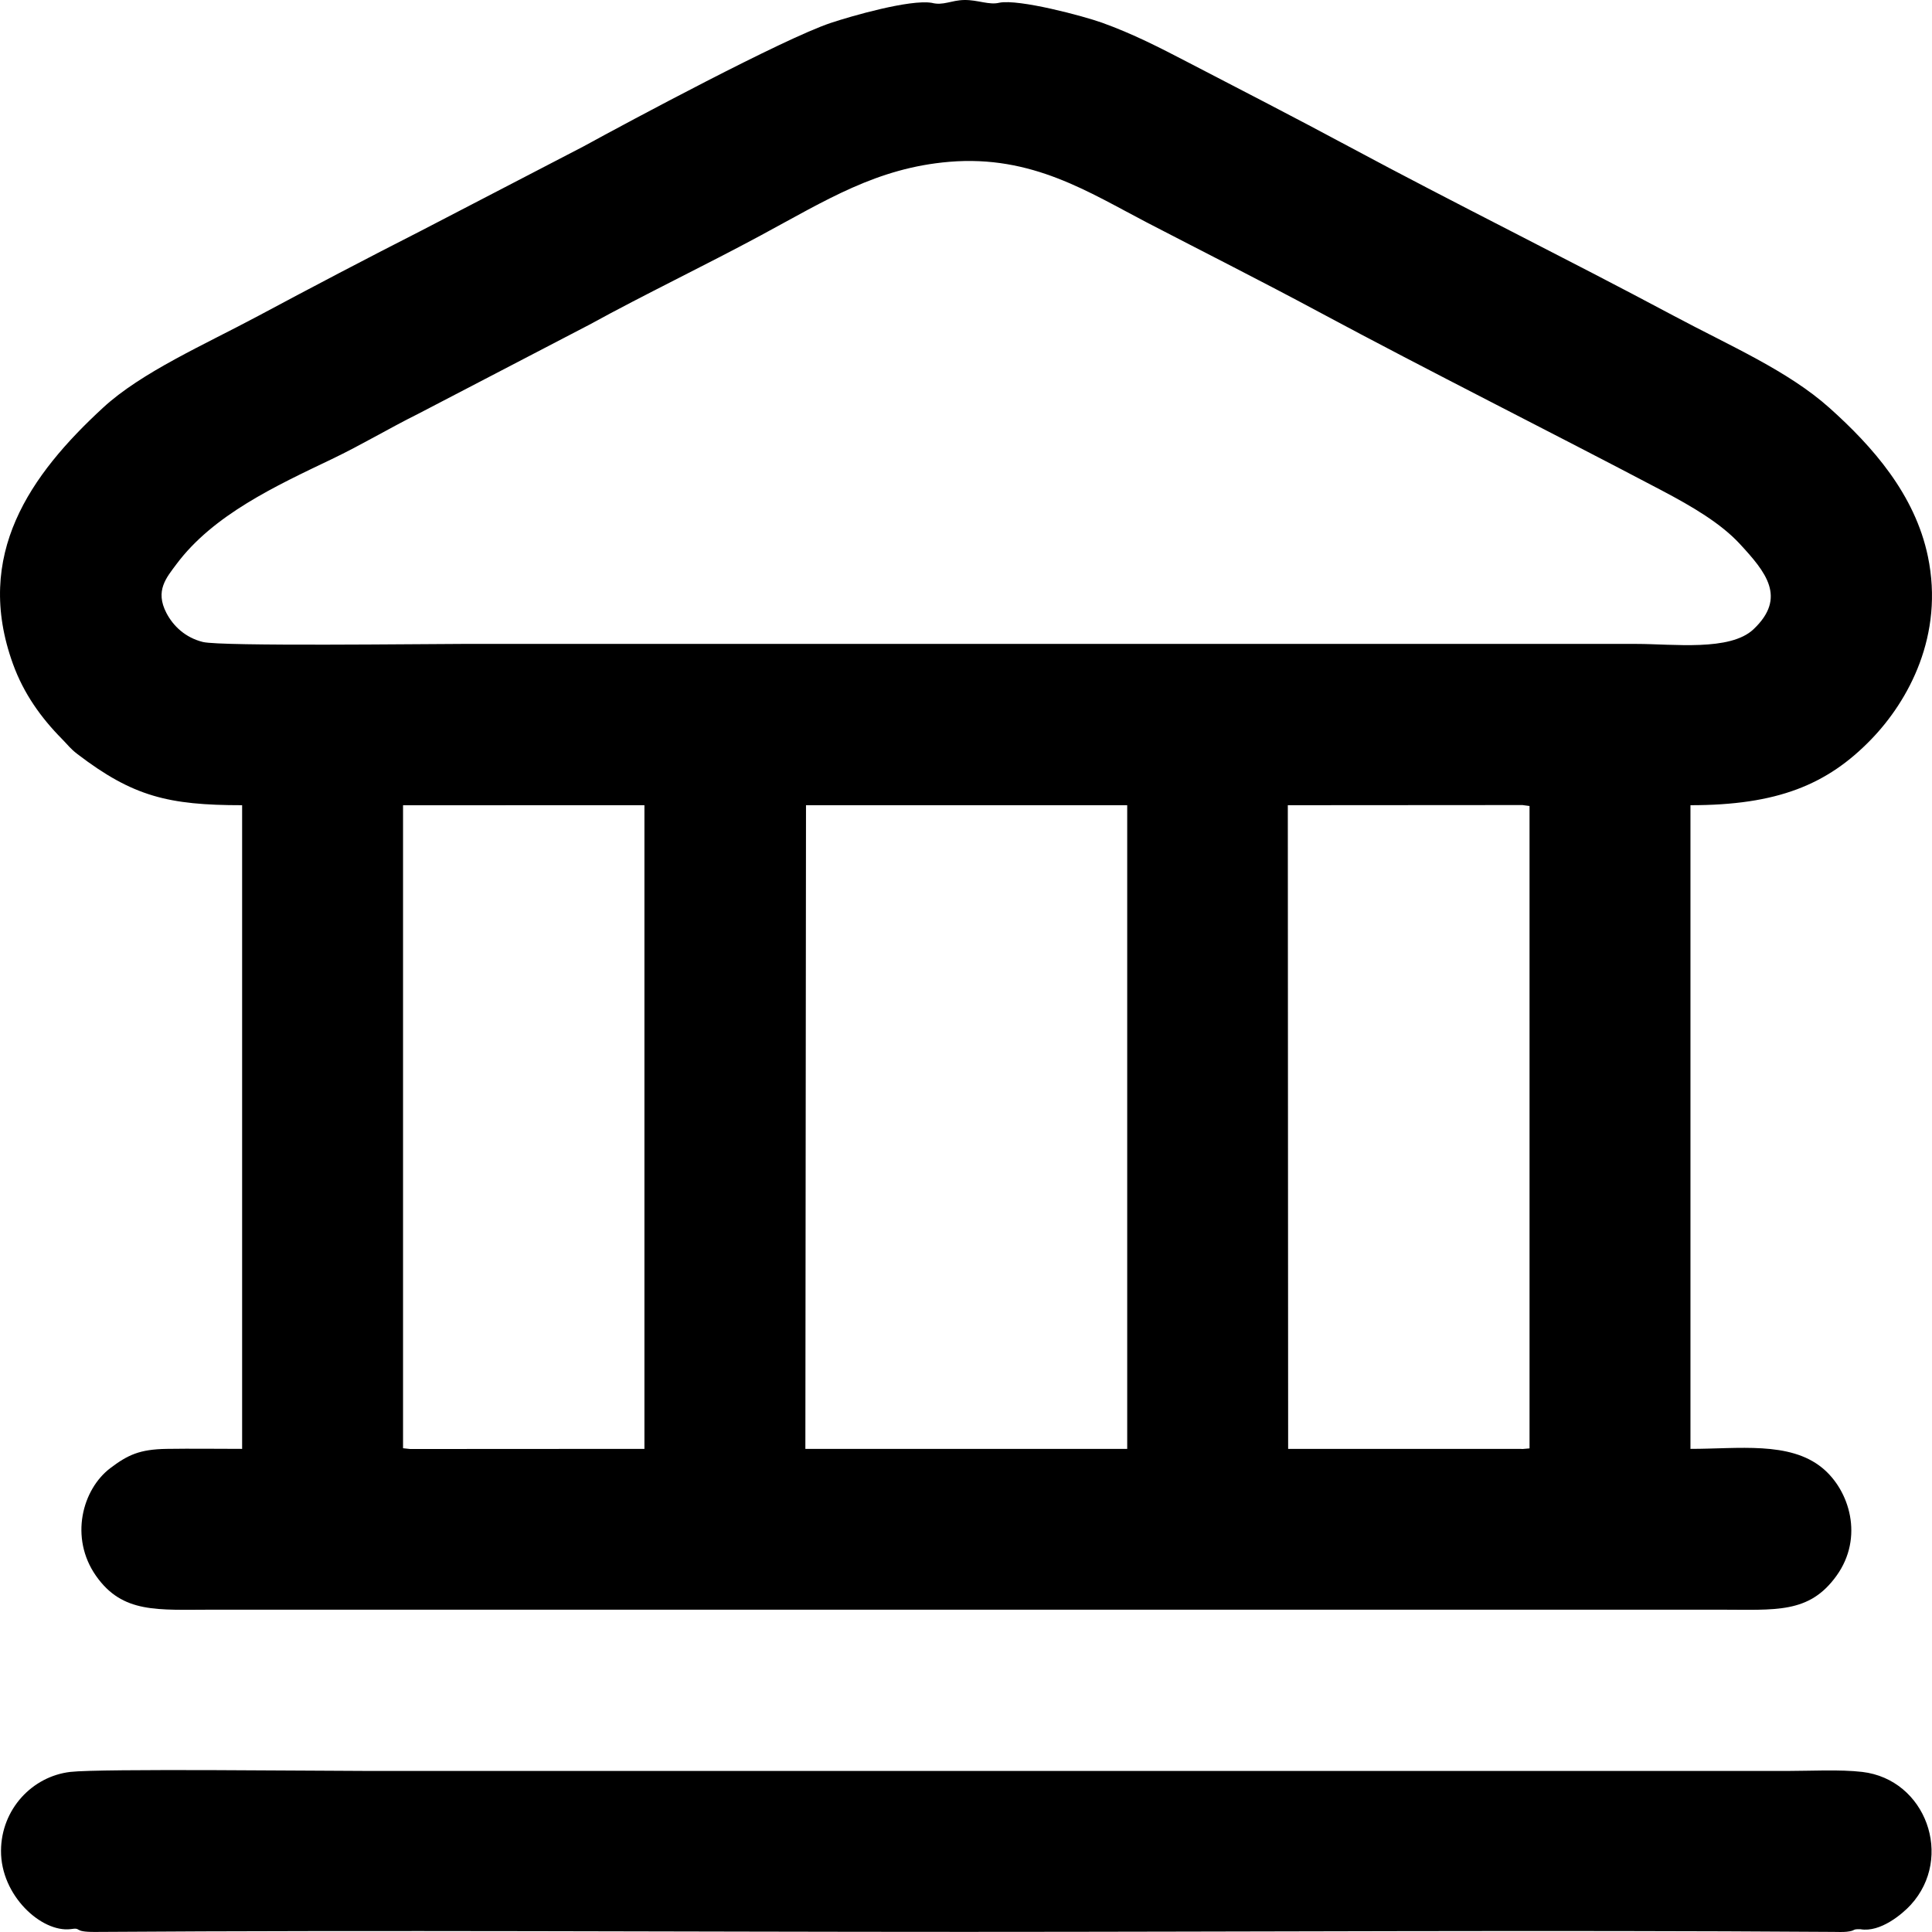
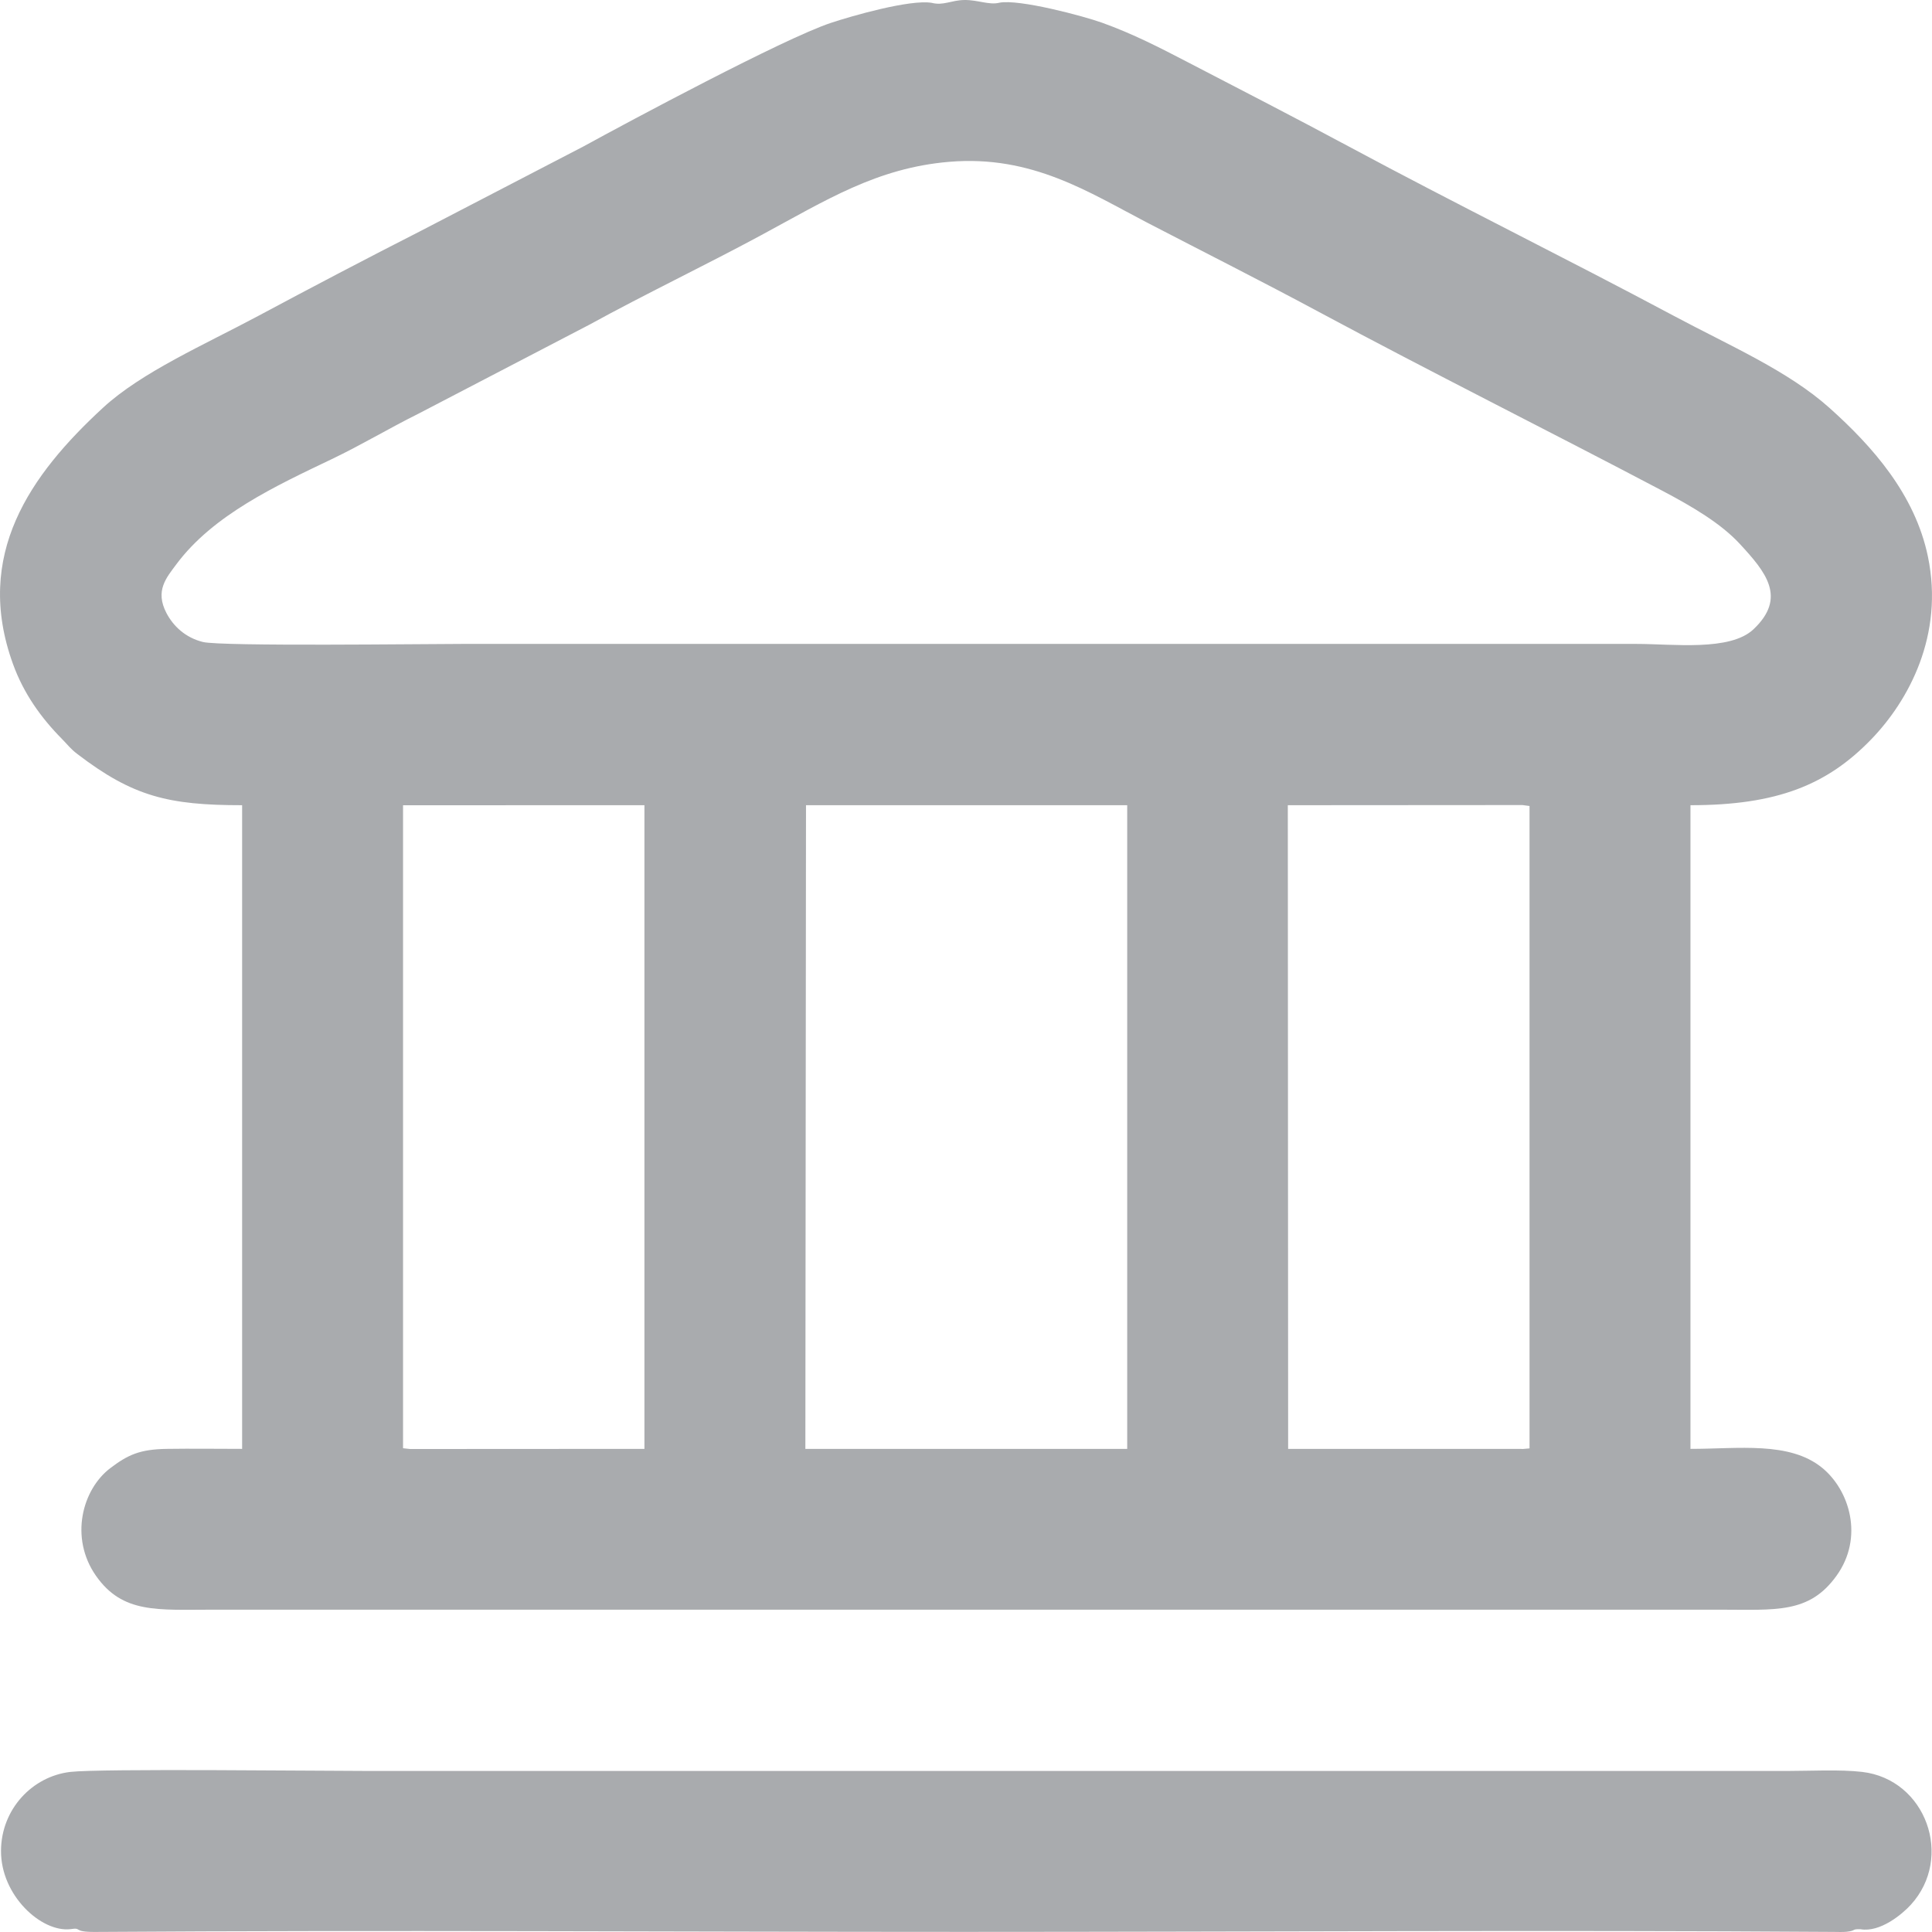
<svg xmlns="http://www.w3.org/2000/svg" xml:space="preserve" width="23.452mm" height="23.452mm" fill-rule="evenodd" clip-rule="evenodd" viewBox="0 0 707296 707299">
  <g id="Camada_x0020_1">
    <g id="_2018548039920">
-       <path fill="#000" d="M25850 706249c4430,-700 500,1086 9041,1028 105263,-726 212841,-21 318155,-21 105284,0 212920,-720 318146,6 1450,9 3519,100 4907,-57 3519,-395 1692,-1040 5042,-917 7242,1246 15327,-5591 18379,-8933 15855,-17354 5559,-45927 -17772,-48662 -8131,-953 -19100,-350 -27530,-350 -172973,0 -345947,0 -518920,0 -18141,0 -98606,-926 -109539,347 -13979,1631 -25301,13680 -25391,28835 -103,16485 14859,30006 25482,28724z" />
-       <path fill="#000" d="M341088 1034c-7995,-1308 -29409,4844 -36991,7374 -17332,5791 -73960,36134 -90520,45215l-59592 30944c-19993,10176 -39663,20505 -59399,31064 -19776,10580 -42730,20605 -56875,33640 -26633,24544 -47443,53865 -32955,93832 3948,10897 10324,19724 17876,27373 2397,2434 3085,3583 5715,5594 20309,15508 33205,18714 60292,18714l0 235645c-9163,0 -18440,-142 -27590,0 -9983,154 -14278,2241 -20572,6973 -10417,7832 -15071,25590 -5347,39484 9753,13940 22547,12411 42904,12411l551441 0c20684,0 32829,1559 42881,-12438 10040,-13982 4825,-31248 -5275,-39497 -11961,-9762 -30585,-6933 -48210,-6933l0 -235645c31788,0 50101,-7482 66194,-24130 13686,-14163 26715,-38125 20738,-66894 -4735,-22791 -20307,-40350 -36056,-54441 -15155,-13559 -36348,-22677 -56884,-33643 -39620,-21153 -79557,-40817 -118994,-62001 -19857,-10662 -39469,-20750 -59371,-31080 -9790,-5081 -19616,-10172 -31016,-14271 -6859,-2467 -30501,-8752 -37618,-7329 -3740,944 -7881,-1067 -12833,-992 -4807,72 -7706,2144 -11943,1031zm-193536 529162l2588 281 84841 -48 941 0 0 -235645 -88370 15 0 235397zm324033 233l85070 0 712 48 2591 -226 -3 -235171 -2585 -353 -85906 57 121 235645zm-176744 0l116886 0 938 0 0 -235645 -117591 0 -233 235645zm52692 -471190c-26543,2226 -45146,14076 -68935,26896 -20813,11217 -42205,21420 -62768,32702l-62774 32684c-10827,5389 -20710,11355 -31517,16524 -20544,9829 -43471,20421 -56959,38514 -3691,4952 -7892,9708 -3667,17836 2509,4823 6958,9048 13364,10634 6734,1671 81692,706 94957,706l429841 0c13511,0 34288,2760 42877,-5365 12281,-11612 4512,-20946 -5027,-31264 -6907,-7470 -17218,-13574 -28516,-19528 -40957,-21579 -85113,-43647 -125554,-65373 -20837,-11196 -41988,-21848 -62810,-32660 -21328,-11075 -42154,-24851 -72512,-22306z" />
+       <path fill="#A9ABAE" d="M25850 706249c4430,-700 500,1086 9041,1028 105263,-726 212841,-21 318155,-21 105284,0 212920,-720 318146,6 1450,9 3519,100 4907,-57 3519,-395 1692,-1040 5042,-917 7242,1246 15327,-5591 18379,-8933 15855,-17354 5559,-45927 -17772,-48662 -8131,-953 -19100,-350 -27530,-350 -172973,0 -345947,0 -518920,0 -18141,0 -98606,-926 -109539,347 -13979,1631 -25301,13680 -25391,28835 -103,16485 14859,30006 25482,28724z" />
+       <path fill="#A9ABAE" d="M341088 1034c-7995,-1308 -29409,4844 -36991,7374 -17332,5791 -73960,36134 -90520,45215l-59592 30944c-19993,10176 -39663,20505 -59399,31064 -19776,10580 -42730,20605 -56875,33640 -26633,24544 -47443,53865 -32955,93832 3948,10897 10324,19724 17876,27373 2397,2434 3085,3583 5715,5594 20309,15508 33205,18714 60292,18714l0 235645c-9163,0 -18440,-142 -27590,0 -9983,154 -14278,2241 -20572,6973 -10417,7832 -15071,25590 -5347,39484 9753,13940 22547,12411 42904,12411l551441 0c20684,0 32829,1559 42881,-12438 10040,-13982 4825,-31248 -5275,-39497 -11961,-9762 -30585,-6933 -48210,-6933l0 -235645c31788,0 50101,-7482 66194,-24130 13686,-14163 26715,-38125 20738,-66894 -4735,-22791 -20307,-40350 -36056,-54441 -15155,-13559 -36348,-22677 -56884,-33643 -39620,-21153 -79557,-40817 -118994,-62001 -19857,-10662 -39469,-20750 -59371,-31080 -9790,-5081 -19616,-10172 -31016,-14271 -6859,-2467 -30501,-8752 -37618,-7329 -3740,944 -7881,-1067 -12833,-992 -4807,72 -7706,2144 -11943,1031zm-193536 529162l2588 281 84841 -48 941 0 0 -235645 -88370 15 0 235397zm324033 233l85070 0 712 48 2591 -226 -3 -235171 -2585 -353 -85906 57 121 235645zm-176744 0l116886 0 938 0 0 -235645 -117591 0 -233 235645zm52692 -471190c-26543,2226 -45146,14076 -68935,26896 -20813,11217 -42205,21420 -62768,32702l-62774 32684c-10827,5389 -20710,11355 -31517,16524 -20544,9829 -43471,20421 -56959,38514 -3691,4952 -7892,9708 -3667,17836 2509,4823 6958,9048 13364,10634 6734,1671 81692,706 94957,706l429841 0c13511,0 34288,2760 42877,-5365 12281,-11612 4512,-20946 -5027,-31264 -6907,-7470 -17218,-13574 -28516,-19528 -40957,-21579 -85113,-43647 -125554,-65373 -20837,-11196 -41988,-21848 -62810,-32660 -21328,-11075 -42154,-24851 -72512,-22306z" />
    </g>
  </g>
</svg>
